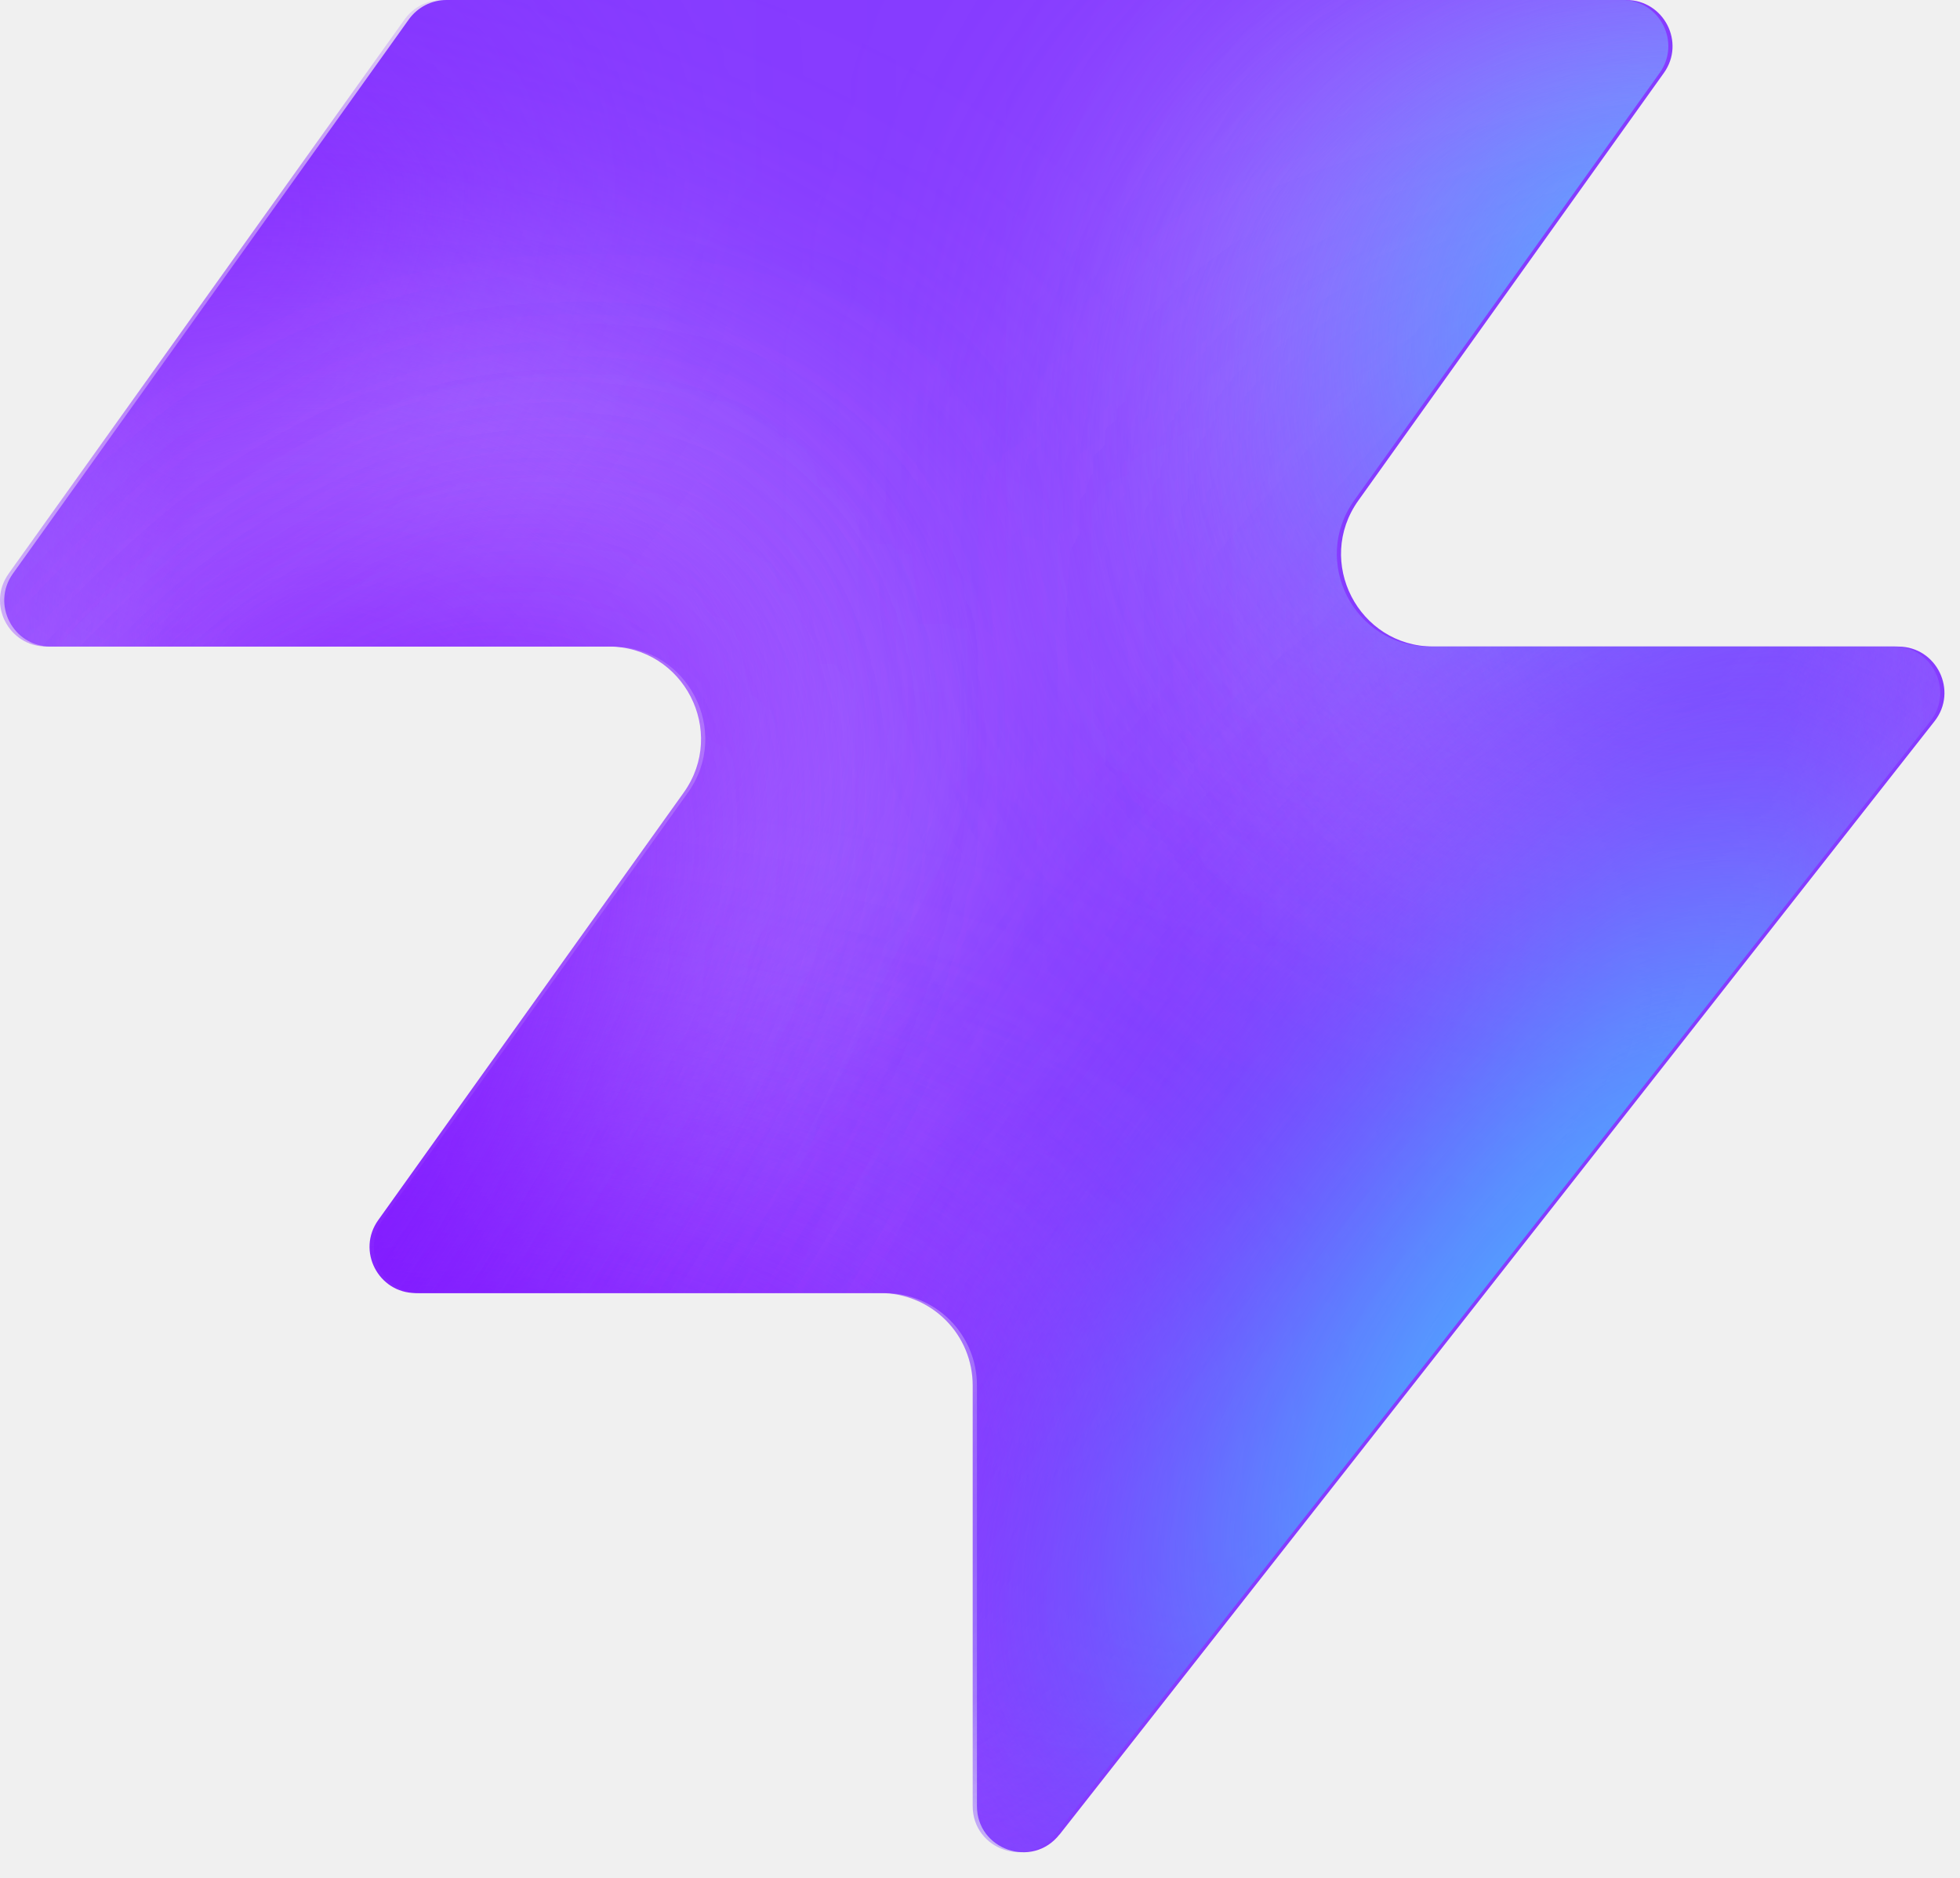
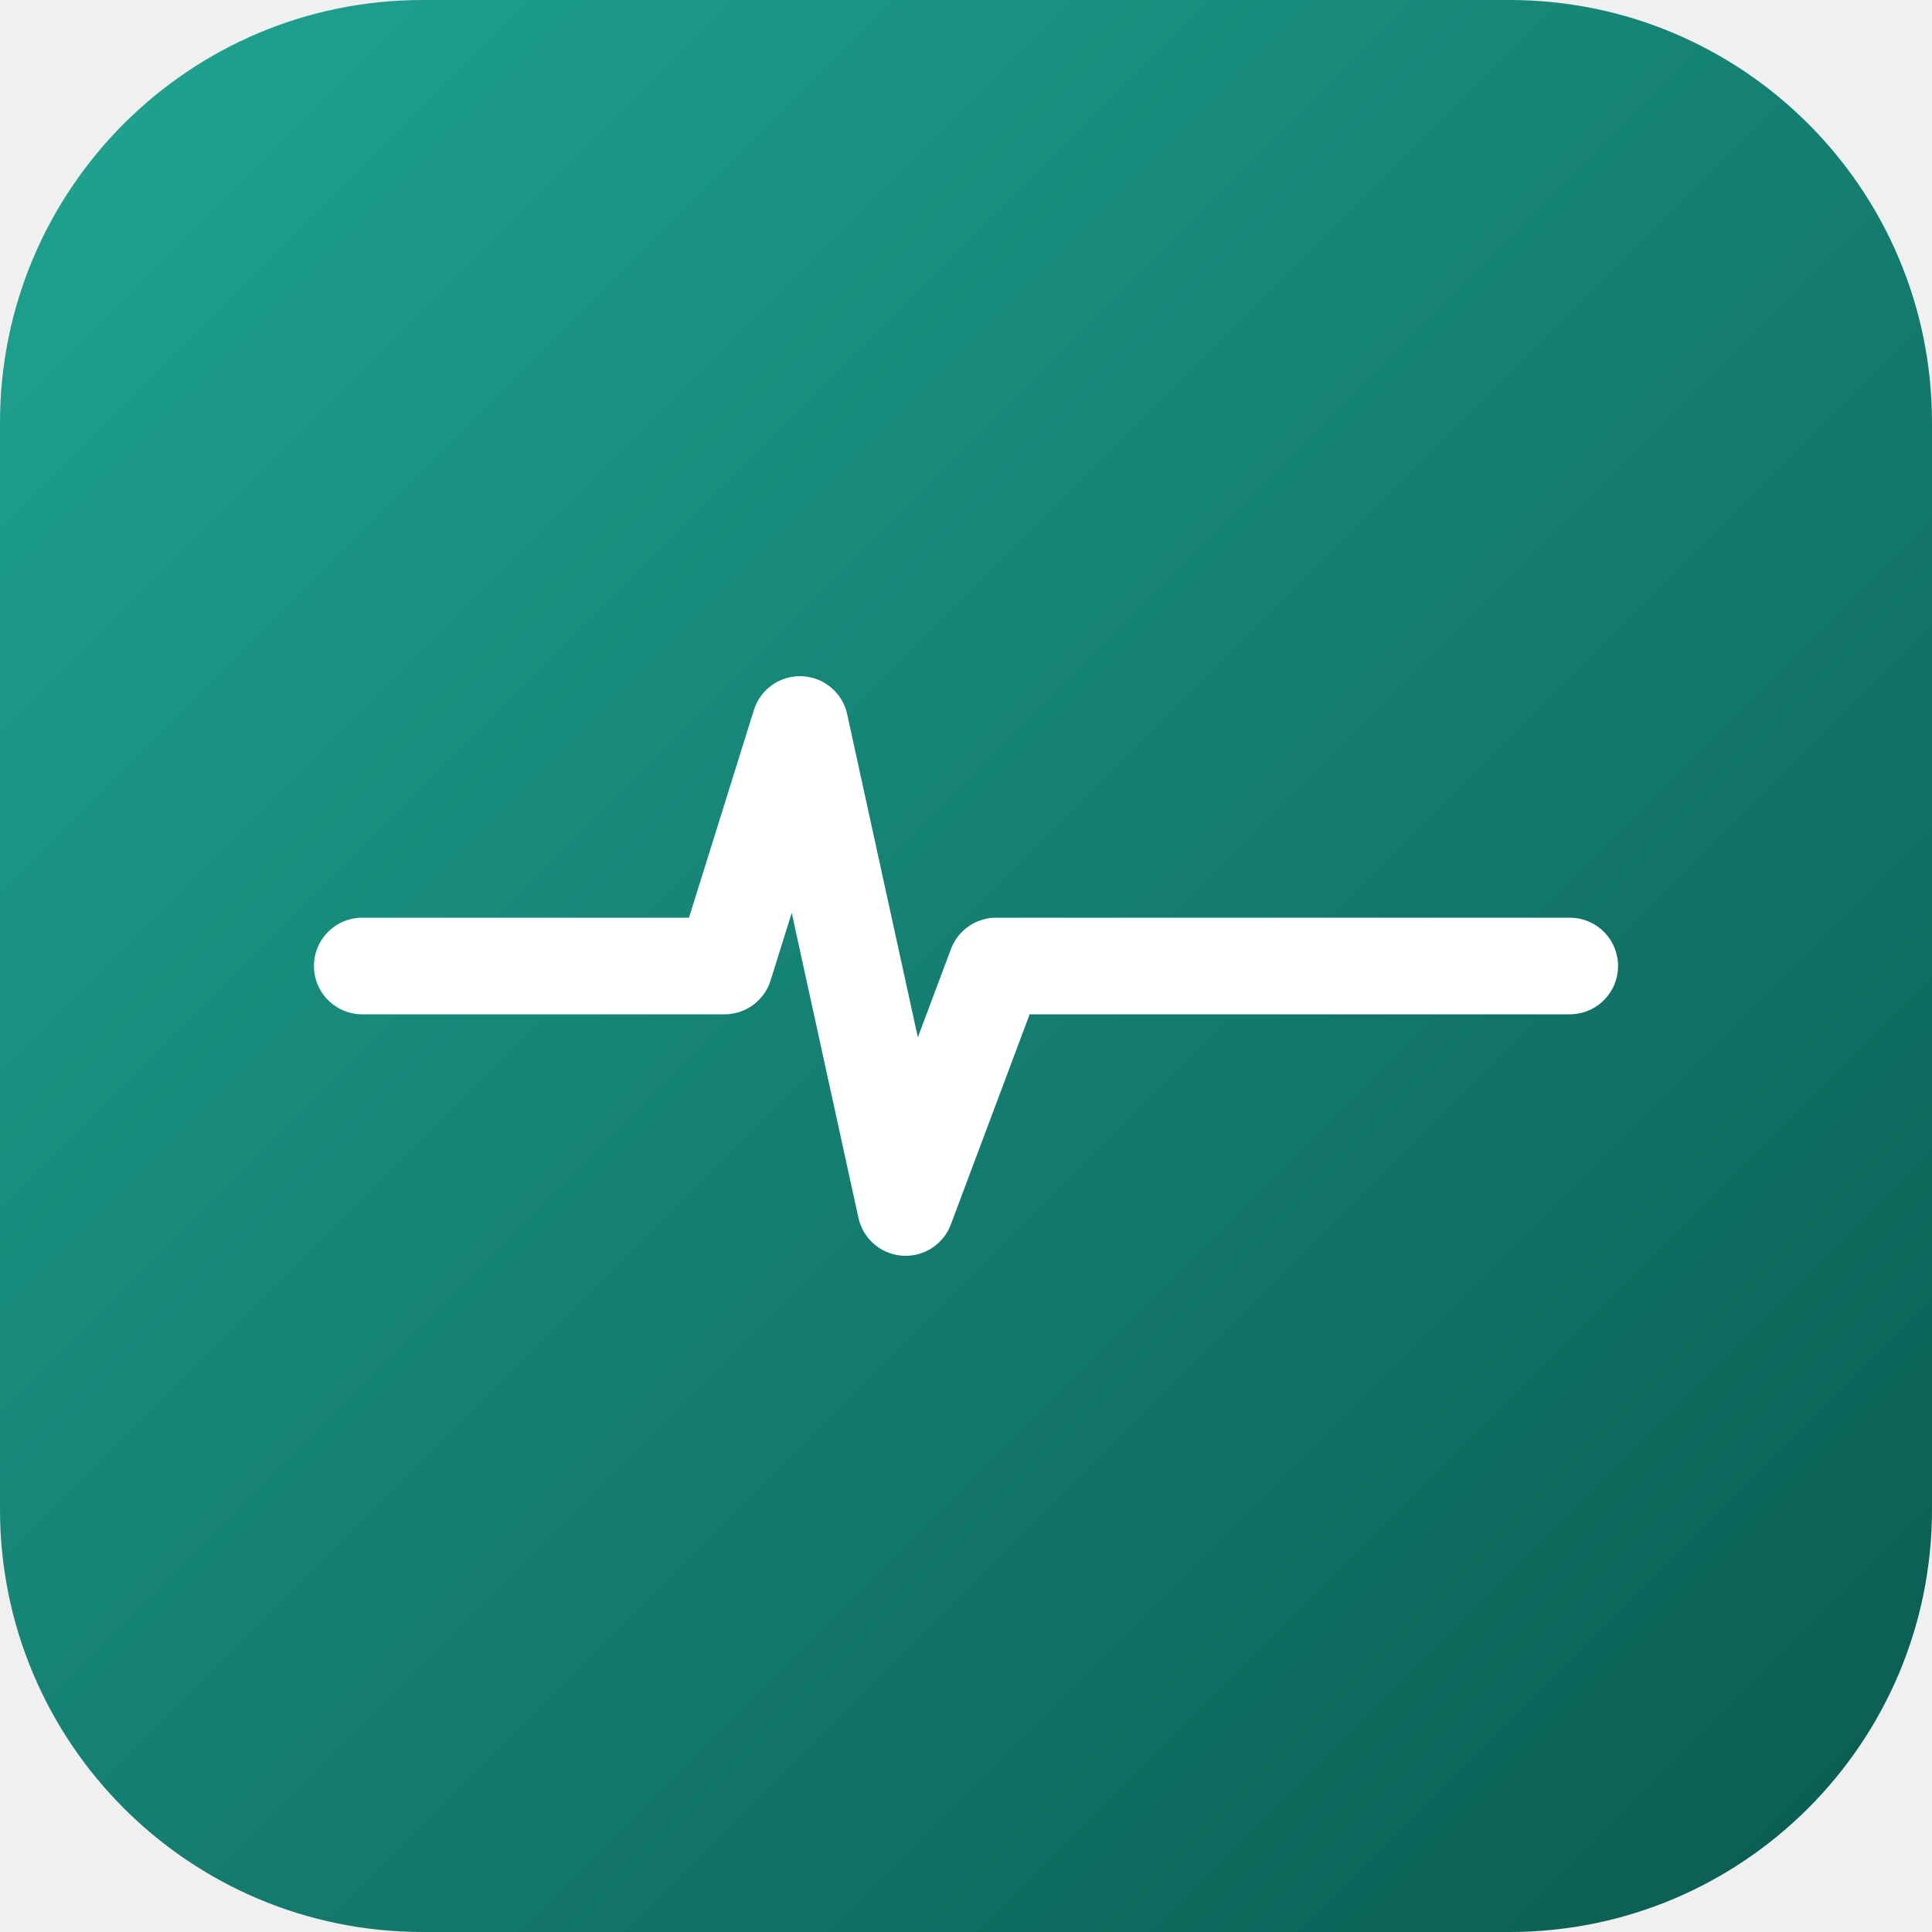
- <svg xmlns="http://www.w3.org/2000/svg" width="48" height="46" fill="none" viewBox="0 0 48 46">
-   <path fill="#863bff" d="M25.946 44.938c-.664.845-2.021.375-2.021-.698V33.937a2.26 2.26 0 0 0-2.262-2.262H10.287c-.92 0-1.456-1.04-.92-1.788l7.48-10.471c1.07-1.497 0-3.578-1.842-3.578H1.237c-.92 0-1.456-1.04-.92-1.788L10.013.474c.214-.297.556-.474.92-.474h28.894c.92 0 1.456 1.04.92 1.788l-7.48 10.471c-1.07 1.498 0 3.579 1.842 3.579h11.377c.943 0 1.473 1.088.89 1.83L25.947 44.94z" style="fill:#863bff;fill:color(display-p3 .525 .23 1);fill-opacity:1" />
-   <mask id="a" width="48" height="46" x="0" y="0" maskUnits="userSpaceOnUse" style="mask-type:alpha">
-     <path fill="#000" d="M25.842 44.938c-.664.844-2.021.375-2.021-.698V33.937a2.26 2.26 0 0 0-2.262-2.262H10.183c-.92 0-1.456-1.04-.92-1.788l7.48-10.471c1.07-1.498 0-3.579-1.842-3.579H1.133c-.92 0-1.456-1.04-.92-1.787L9.91.473c.214-.297.556-.474.92-.474h28.894c.92 0 1.456 1.04.92 1.788l-7.48 10.471c-1.07 1.498 0 3.578 1.842 3.578h11.377c.943 0 1.473 1.088.89 1.832L25.843 44.94z" style="fill:#000;fill-opacity:1" />
-   </mask>
-   <g mask="url(#a)">
-     <g filter="url(#b)">
-       <ellipse cx="5.508" cy="14.704" fill="#ede6ff" rx="5.508" ry="14.704" style="fill:#ede6ff;fill:color(display-p3 .927 .903 1);fill-opacity:1" transform="matrix(.00324 1 1 -.00324 -4.47 31.516)" />
-     </g>
-     <g filter="url(#c)">
-       <ellipse cx="10.399" cy="29.851" fill="#ede6ff" rx="10.399" ry="29.851" style="fill:#ede6ff;fill:color(display-p3 .927 .903 1);fill-opacity:1" transform="matrix(.00324 1 1 -.00324 -39.328 7.883)" />
-     </g>
-     <g filter="url(#d)">
-       <ellipse cx="5.508" cy="30.487" fill="#7e14ff" rx="5.508" ry="30.487" style="fill:#7e14ff;fill:color(display-p3 .492 .077 1);fill-opacity:1" transform="rotate(89.814 -25.913 -14.639)scale(1 -1)" />
-     </g>
-     <g filter="url(#e)">
-       <ellipse cx="5.508" cy="30.599" fill="#7e14ff" rx="5.508" ry="30.599" style="fill:#7e14ff;fill:color(display-p3 .492 .077 1);fill-opacity:1" transform="rotate(89.814 -32.644 -3.334)scale(1 -1)" />
-     </g>
-     <g filter="url(#f)">
-       <ellipse cx="5.508" cy="30.599" fill="#7e14ff" rx="5.508" ry="30.599" style="fill:#7e14ff;fill:color(display-p3 .492 .077 1);fill-opacity:1" transform="matrix(.00324 1 1 -.00324 -34.34 30.47)" />
-     </g>
-     <g filter="url(#g)">
-       <ellipse cx="14.072" cy="22.078" fill="#ede6ff" rx="14.072" ry="22.078" style="fill:#ede6ff;fill:color(display-p3 .927 .903 1);fill-opacity:1" transform="rotate(93.35 24.506 48.493)scale(-1 1)" />
-     </g>
-     <g filter="url(#h)">
-       <ellipse cx="3.47" cy="21.501" fill="#7e14ff" rx="3.47" ry="21.501" style="fill:#7e14ff;fill:color(display-p3 .492 .077 1);fill-opacity:1" transform="rotate(89.009 28.708 47.59)scale(-1 1)" />
-     </g>
-     <g filter="url(#i)">
-       <ellipse cx="3.47" cy="21.501" fill="#7e14ff" rx="3.47" ry="21.501" style="fill:#7e14ff;fill:color(display-p3 .492 .077 1);fill-opacity:1" transform="rotate(89.009 28.708 47.59)scale(-1 1)" />
-     </g>
-     <g filter="url(#j)">
-       <ellipse cx=".387" cy="8.972" fill="#7e14ff" rx="4.407" ry="29.108" style="fill:#7e14ff;fill:color(display-p3 .492 .077 1);fill-opacity:1" transform="rotate(39.51 .387 8.972)" />
-     </g>
-     <g filter="url(#k)">
-       <ellipse cx="47.523" cy="-6.092" fill="#7e14ff" rx="4.407" ry="29.108" style="fill:#7e14ff;fill:color(display-p3 .492 .077 1);fill-opacity:1" transform="rotate(37.892 47.523 -6.092)" />
-     </g>
-     <g filter="url(#l)">
-       <ellipse cx="41.412" cy="6.333" fill="#47bfff" rx="5.971" ry="9.665" style="fill:#47bfff;fill:color(display-p3 .28 .748 1);fill-opacity:1" transform="rotate(37.892 41.412 6.333)" />
-     </g>
-     <g filter="url(#m)">
-       <ellipse cx="-1.879" cy="38.332" fill="#7e14ff" rx="4.407" ry="29.108" style="fill:#7e14ff;fill:color(display-p3 .492 .077 1);fill-opacity:1" transform="rotate(37.892 -1.88 38.332)" />
-     </g>
-     <g filter="url(#n)">
-       <ellipse cx="-1.879" cy="38.332" fill="#7e14ff" rx="4.407" ry="29.108" style="fill:#7e14ff;fill:color(display-p3 .492 .077 1);fill-opacity:1" transform="rotate(37.892 -1.88 38.332)" />
-     </g>
-     <g filter="url(#o)">
-       <ellipse cx="35.651" cy="29.907" fill="#7e14ff" rx="4.407" ry="29.108" style="fill:#7e14ff;fill:color(display-p3 .492 .077 1);fill-opacity:1" transform="rotate(37.892 35.651 29.907)" />
-     </g>
-     <g filter="url(#p)">
-       <ellipse cx="38.418" cy="32.4" fill="#47bfff" rx="5.971" ry="15.297" style="fill:#47bfff;fill:color(display-p3 .28 .748 1);fill-opacity:1" transform="rotate(37.892 38.418 32.4)" />
-     </g>
-   </g>
+ <svg xmlns="http://www.w3.org/2000/svg" viewBox="0 0 64 64">
  <defs>
-     <filter id="b" width="60.045" height="41.654" x="-19.77" y="16.149" color-interpolation-filters="sRGB" filterUnits="userSpaceOnUse">
-       <feFlood flood-opacity="0" result="BackgroundImageFix" />
-       <feBlend in="SourceGraphic" in2="BackgroundImageFix" result="shape" />
-       <feGaussianBlur result="effect1_foregroundBlur_2002_17158" stdDeviation="7.659" />
-     </filter>
-     <filter id="c" width="90.34" height="51.437" x="-54.613" y="-7.533" color-interpolation-filters="sRGB" filterUnits="userSpaceOnUse">
-       <feFlood flood-opacity="0" result="BackgroundImageFix" />
-       <feBlend in="SourceGraphic" in2="BackgroundImageFix" result="shape" />
-       <feGaussianBlur result="effect1_foregroundBlur_2002_17158" stdDeviation="7.659" />
-     </filter>
-     <filter id="d" width="79.355" height="29.4" x="-49.64" y="2.03" color-interpolation-filters="sRGB" filterUnits="userSpaceOnUse">
-       <feFlood flood-opacity="0" result="BackgroundImageFix" />
-       <feBlend in="SourceGraphic" in2="BackgroundImageFix" result="shape" />
-       <feGaussianBlur result="effect1_foregroundBlur_2002_17158" stdDeviation="4.596" />
-     </filter>
-     <filter id="e" width="79.579" height="29.4" x="-45.045" y="20.029" color-interpolation-filters="sRGB" filterUnits="userSpaceOnUse">
-       <feFlood flood-opacity="0" result="BackgroundImageFix" />
-       <feBlend in="SourceGraphic" in2="BackgroundImageFix" result="shape" />
-       <feGaussianBlur result="effect1_foregroundBlur_2002_17158" stdDeviation="4.596" />
-     </filter>
-     <filter id="f" width="79.579" height="29.4" x="-43.513" y="21.178" color-interpolation-filters="sRGB" filterUnits="userSpaceOnUse">
-       <feFlood flood-opacity="0" result="BackgroundImageFix" />
-       <feBlend in="SourceGraphic" in2="BackgroundImageFix" result="shape" />
-       <feGaussianBlur result="effect1_foregroundBlur_2002_17158" stdDeviation="4.596" />
-     </filter>
-     <filter id="g" width="74.749" height="58.852" x="15.756" y="-17.901" color-interpolation-filters="sRGB" filterUnits="userSpaceOnUse">
-       <feFlood flood-opacity="0" result="BackgroundImageFix" />
-       <feBlend in="SourceGraphic" in2="BackgroundImageFix" result="shape" />
-       <feGaussianBlur result="effect1_foregroundBlur_2002_17158" stdDeviation="7.659" />
-     </filter>
-     <filter id="h" width="61.377" height="25.362" x="23.548" y="2.284" color-interpolation-filters="sRGB" filterUnits="userSpaceOnUse">
-       <feFlood flood-opacity="0" result="BackgroundImageFix" />
-       <feBlend in="SourceGraphic" in2="BackgroundImageFix" result="shape" />
-       <feGaussianBlur result="effect1_foregroundBlur_2002_17158" stdDeviation="4.596" />
-     </filter>
-     <filter id="i" width="61.377" height="25.362" x="23.548" y="2.284" color-interpolation-filters="sRGB" filterUnits="userSpaceOnUse">
-       <feFlood flood-opacity="0" result="BackgroundImageFix" />
-       <feBlend in="SourceGraphic" in2="BackgroundImageFix" result="shape" />
-       <feGaussianBlur result="effect1_foregroundBlur_2002_17158" stdDeviation="4.596" />
-     </filter>
-     <filter id="j" width="56.045" height="63.649" x="-27.636" y="-22.853" color-interpolation-filters="sRGB" filterUnits="userSpaceOnUse">
-       <feFlood flood-opacity="0" result="BackgroundImageFix" />
-       <feBlend in="SourceGraphic" in2="BackgroundImageFix" result="shape" />
-       <feGaussianBlur result="effect1_foregroundBlur_2002_17158" stdDeviation="4.596" />
-     </filter>
-     <filter id="k" width="54.814" height="64.646" x="20.116" y="-38.415" color-interpolation-filters="sRGB" filterUnits="userSpaceOnUse">
-       <feFlood flood-opacity="0" result="BackgroundImageFix" />
-       <feBlend in="SourceGraphic" in2="BackgroundImageFix" result="shape" />
-       <feGaussianBlur result="effect1_foregroundBlur_2002_17158" stdDeviation="4.596" />
-     </filter>
-     <filter id="l" width="33.541" height="35.313" x="24.641" y="-11.323" color-interpolation-filters="sRGB" filterUnits="userSpaceOnUse">
-       <feFlood flood-opacity="0" result="BackgroundImageFix" />
-       <feBlend in="SourceGraphic" in2="BackgroundImageFix" result="shape" />
-       <feGaussianBlur result="effect1_foregroundBlur_2002_17158" stdDeviation="4.596" />
-     </filter>
-     <filter id="m" width="54.814" height="64.646" x="-29.286" y="6.009" color-interpolation-filters="sRGB" filterUnits="userSpaceOnUse">
-       <feFlood flood-opacity="0" result="BackgroundImageFix" />
-       <feBlend in="SourceGraphic" in2="BackgroundImageFix" result="shape" />
-       <feGaussianBlur result="effect1_foregroundBlur_2002_17158" stdDeviation="4.596" />
-     </filter>
-     <filter id="n" width="54.814" height="64.646" x="-29.286" y="6.009" color-interpolation-filters="sRGB" filterUnits="userSpaceOnUse">
-       <feFlood flood-opacity="0" result="BackgroundImageFix" />
-       <feBlend in="SourceGraphic" in2="BackgroundImageFix" result="shape" />
-       <feGaussianBlur result="effect1_foregroundBlur_2002_17158" stdDeviation="4.596" />
-     </filter>
-     <filter id="o" width="54.814" height="64.646" x="8.244" y="-2.416" color-interpolation-filters="sRGB" filterUnits="userSpaceOnUse">
-       <feFlood flood-opacity="0" result="BackgroundImageFix" />
-       <feBlend in="SourceGraphic" in2="BackgroundImageFix" result="shape" />
-       <feGaussianBlur result="effect1_foregroundBlur_2002_17158" stdDeviation="4.596" />
-     </filter>
-     <filter id="p" width="39.409" height="43.623" x="18.713" y="10.588" color-interpolation-filters="sRGB" filterUnits="userSpaceOnUse">
-       <feFlood flood-opacity="0" result="BackgroundImageFix" />
-       <feBlend in="SourceGraphic" in2="BackgroundImageFix" result="shape" />
-       <feGaussianBlur result="effect1_foregroundBlur_2002_17158" stdDeviation="4.596" />
-     </filter>
+     <linearGradient id="g" x1="0" y1="0" x2="1" y2="1">
+       <stop offset="0%" stop-color="#1FA592" />
+       <stop offset="100%" stop-color="#0A5A50" />
+     </linearGradient>
  </defs>
+   <rect width="64" height="64" rx="14" fill="url(#g)" />
+   <path d="M12 32H24L26.5 24L30 40L33 32H52" fill="none" stroke="#FFFFFF" stroke-width="3.2" stroke-linecap="round" stroke-linejoin="round" />
</svg>
